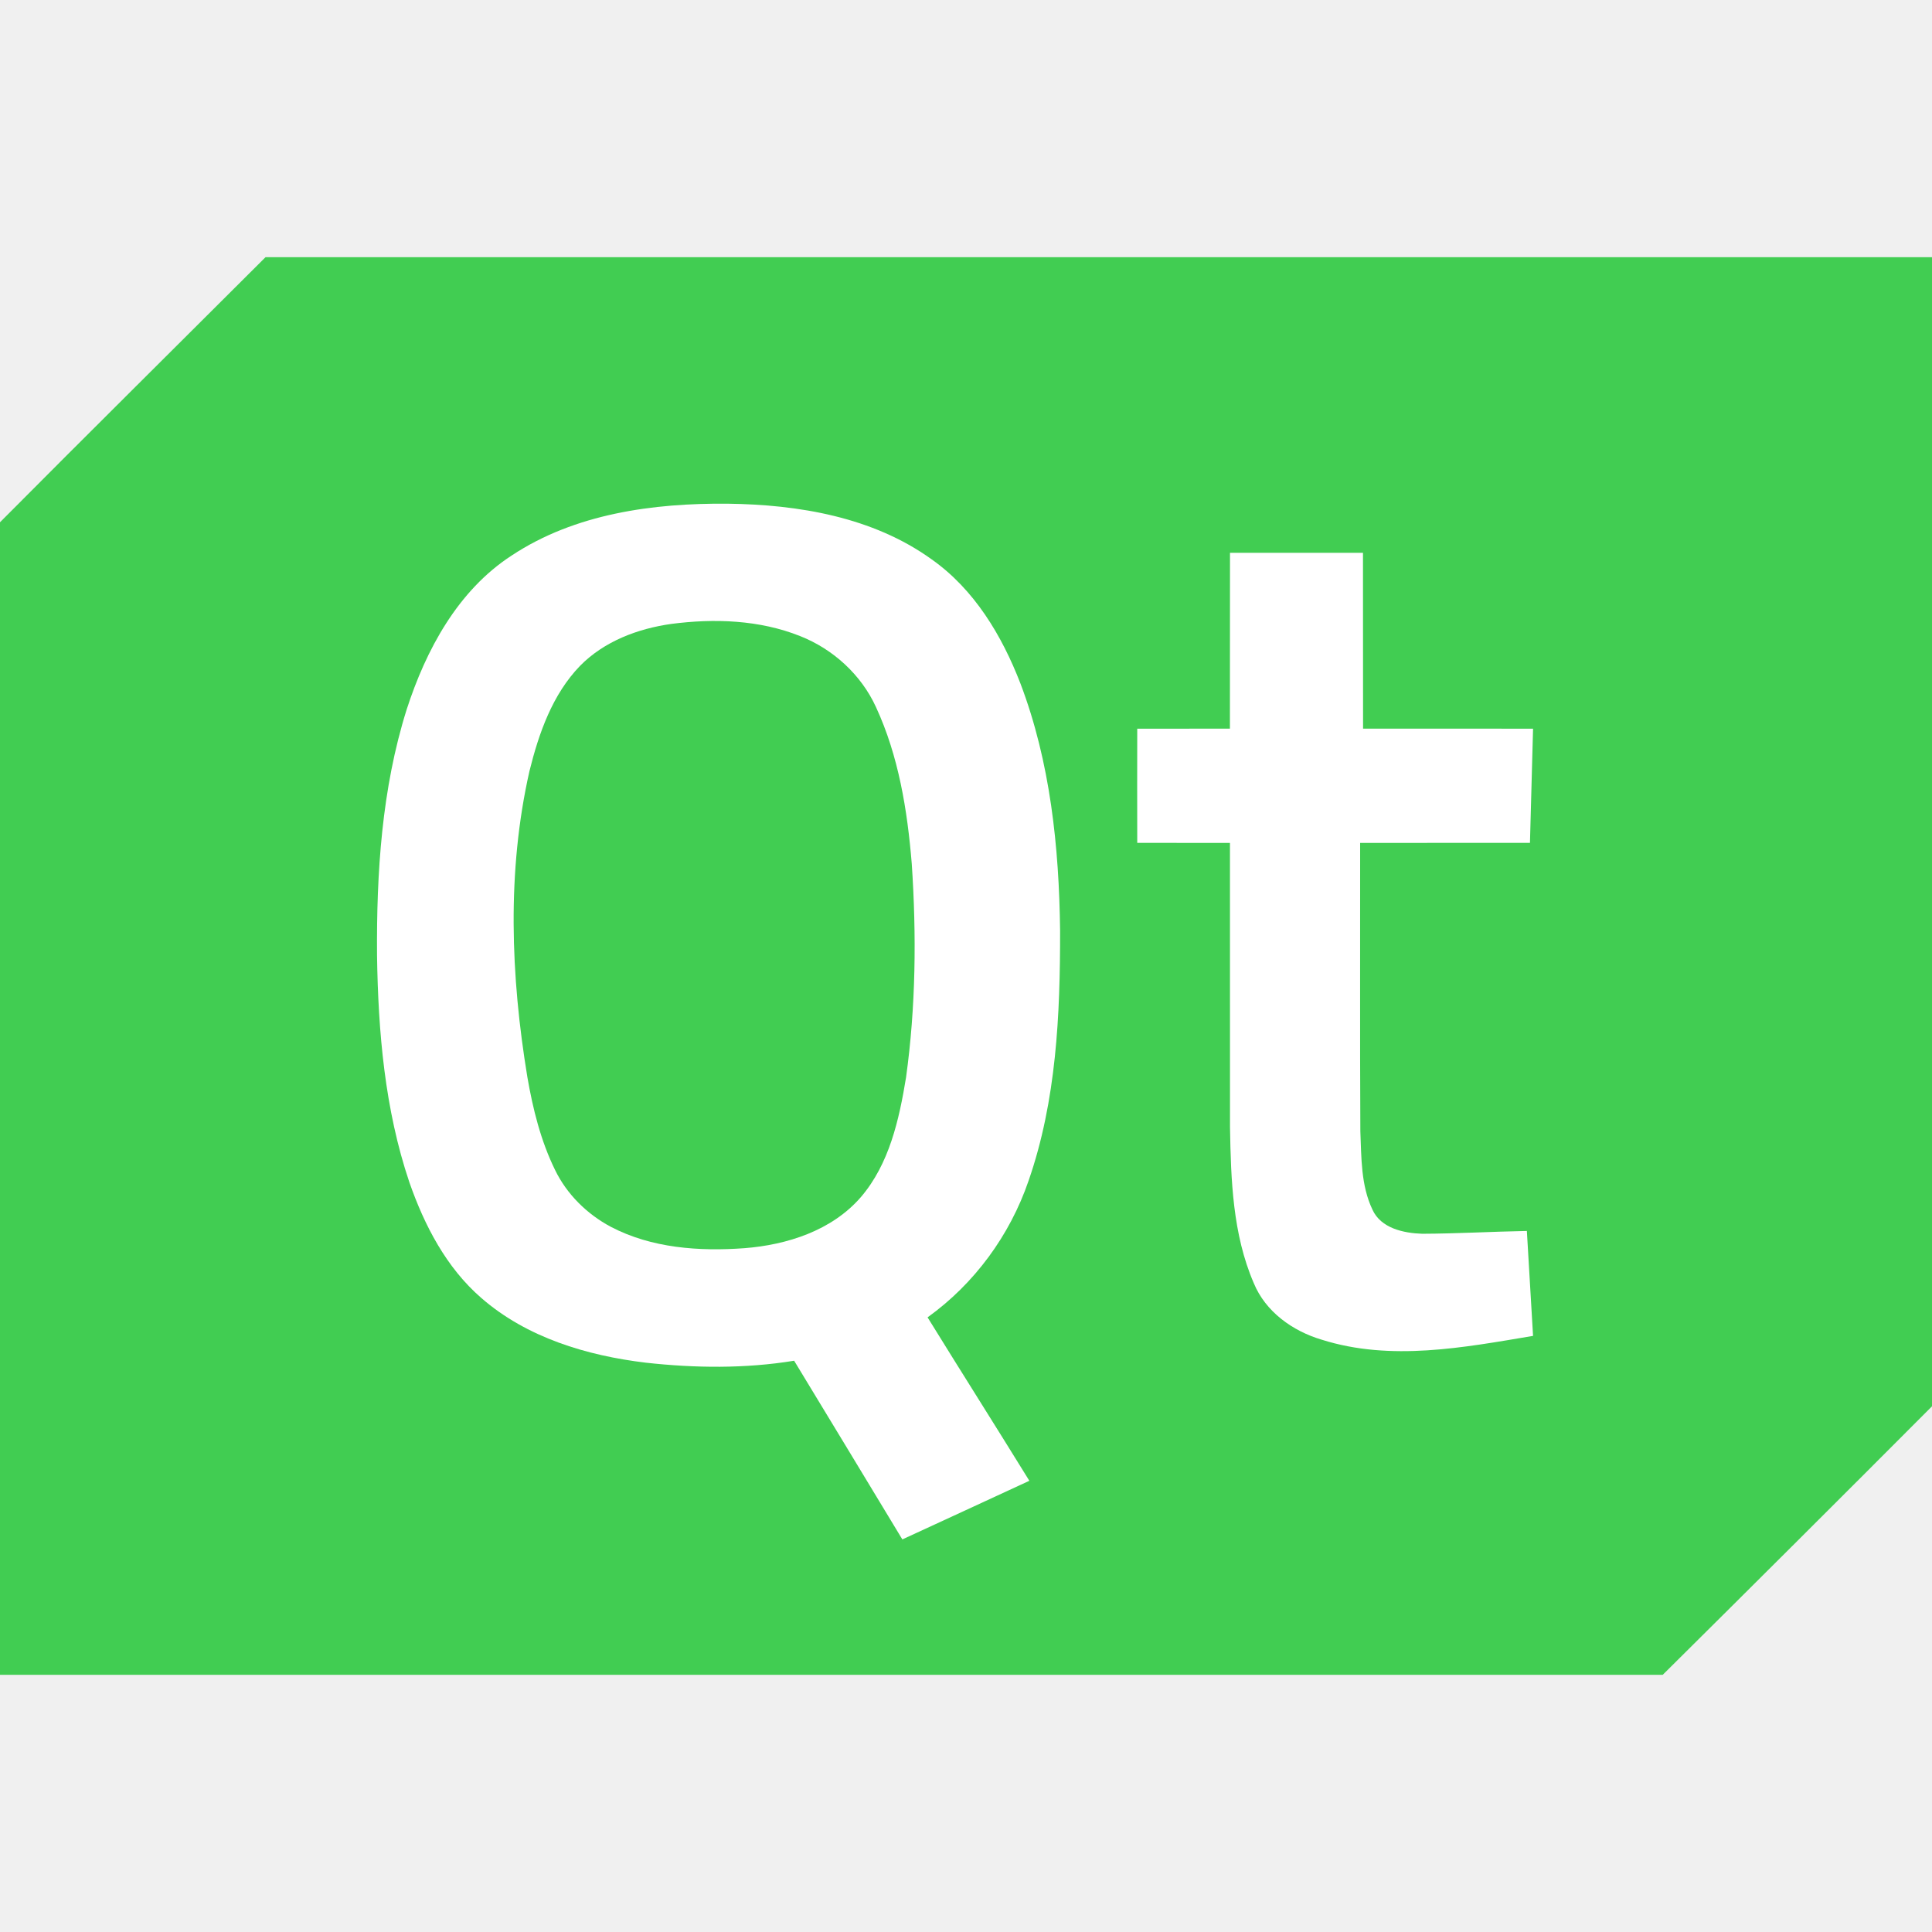
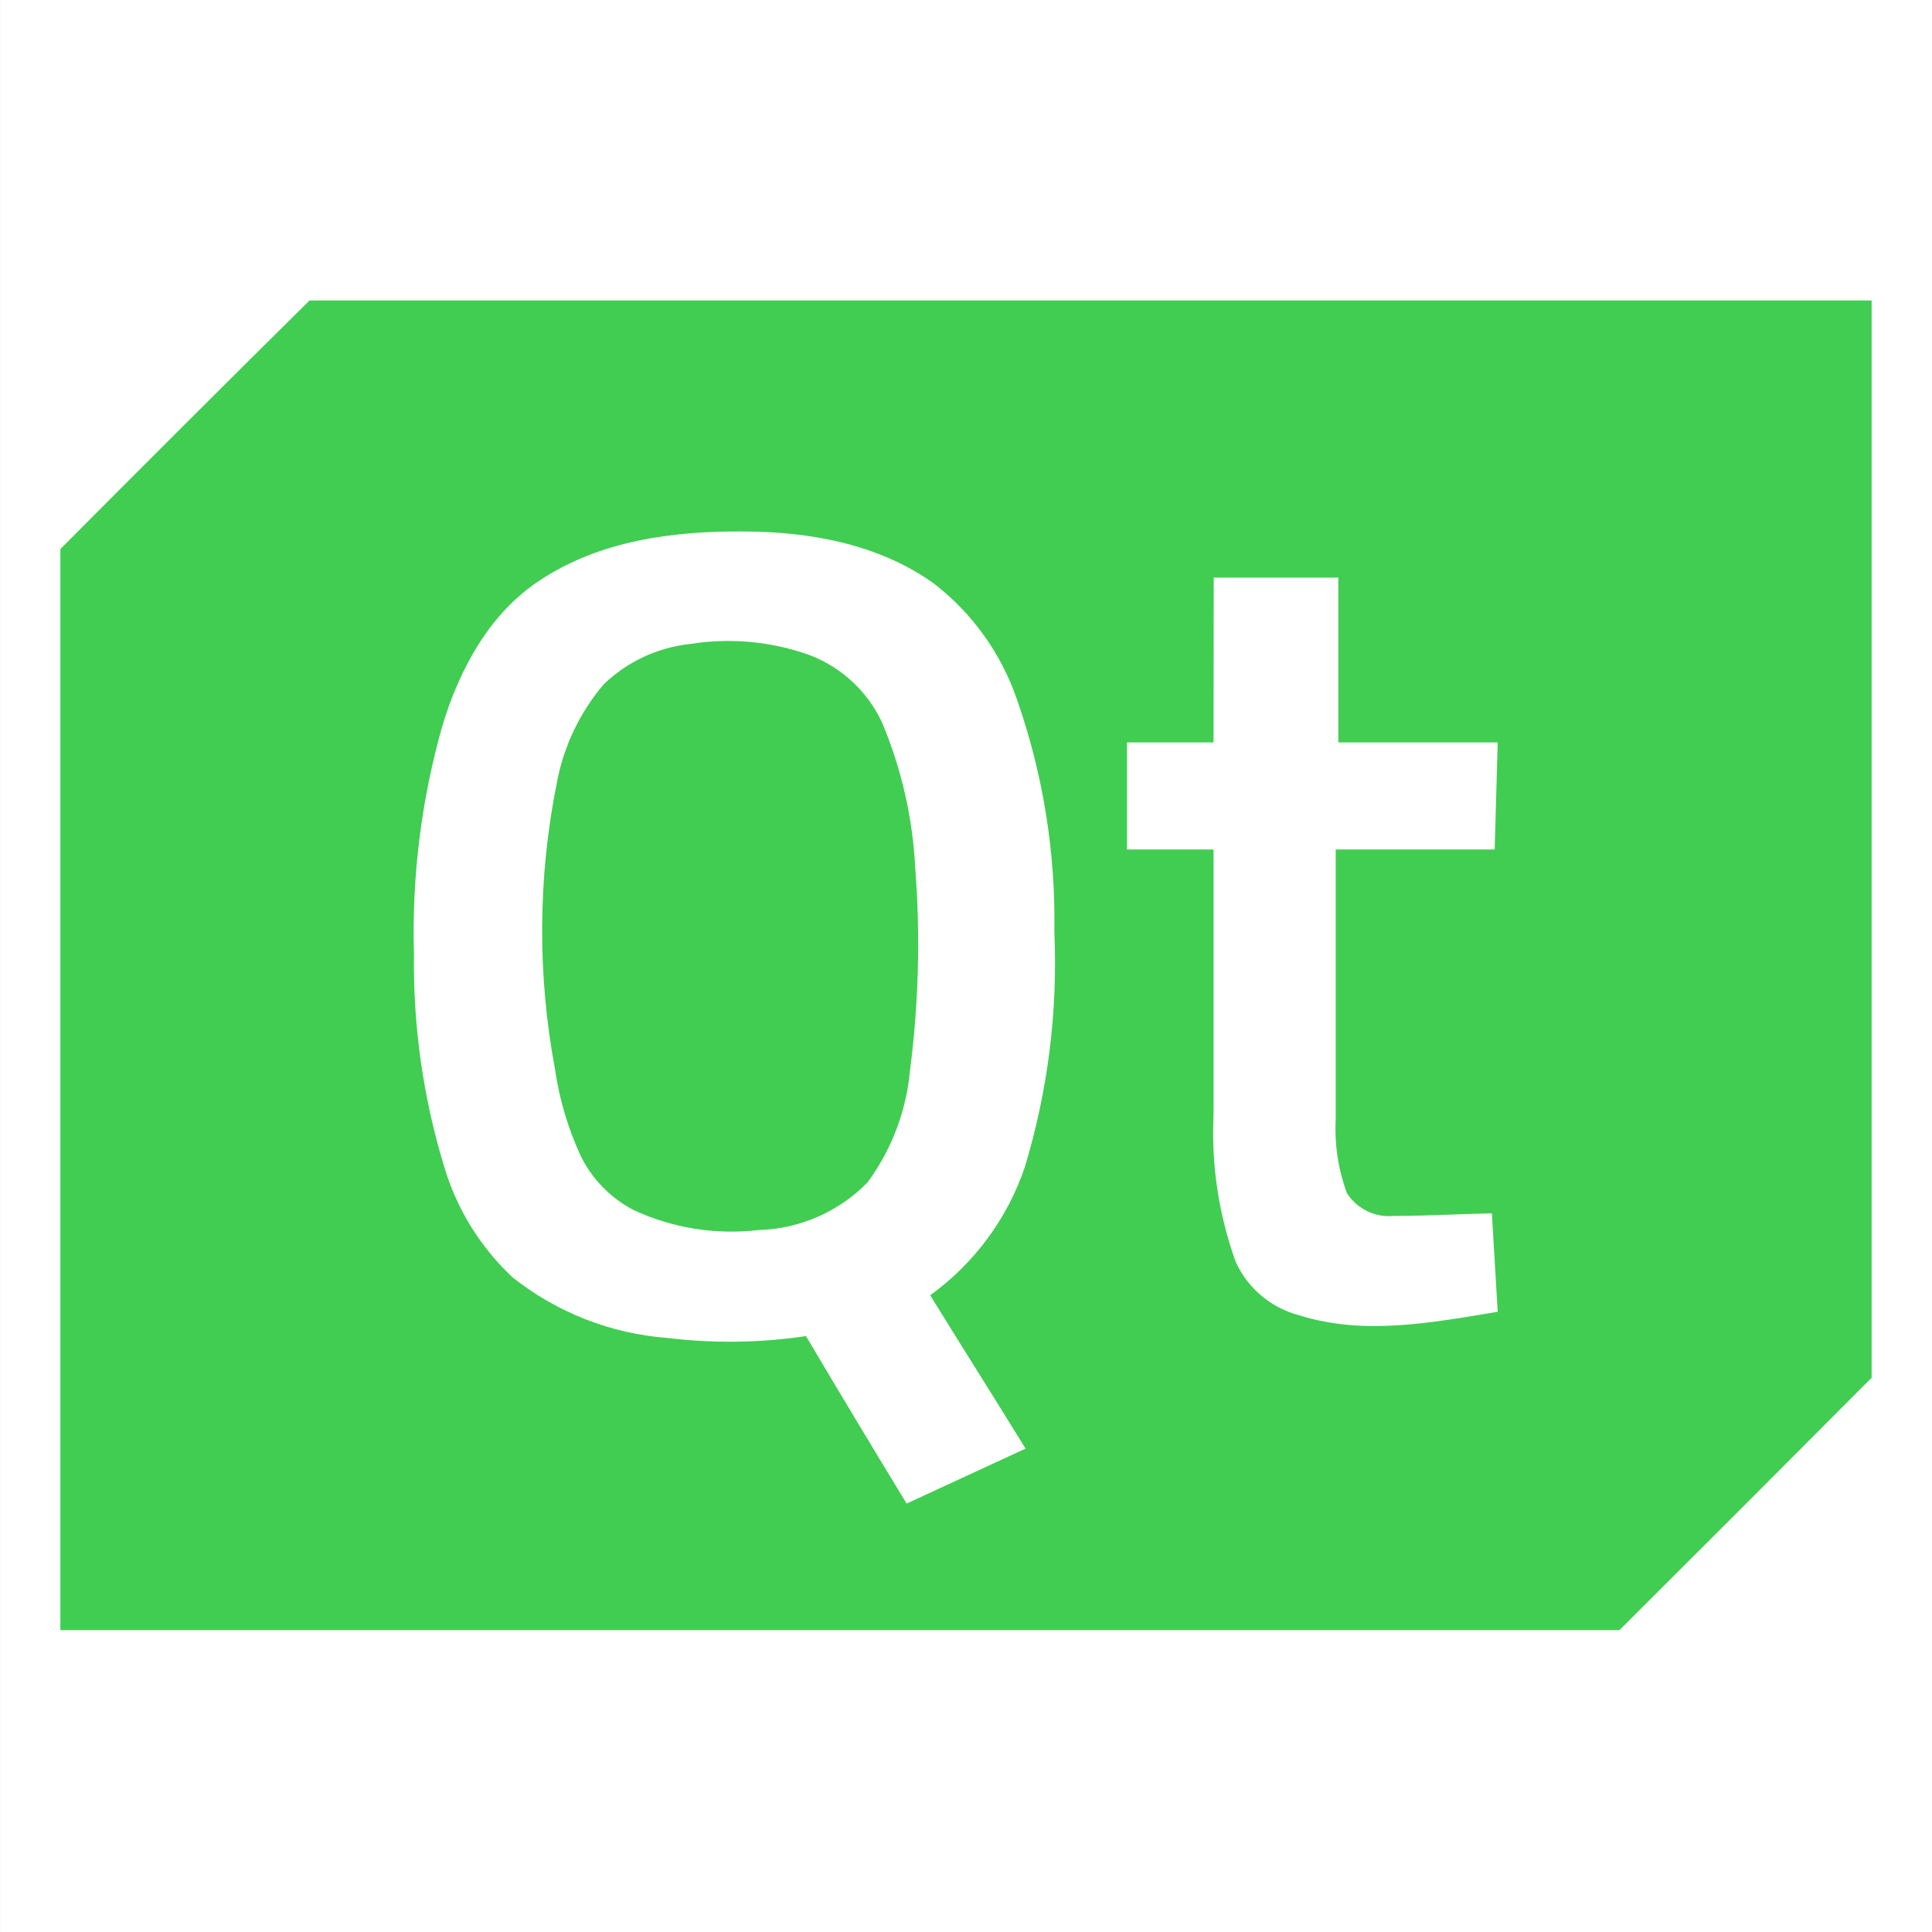
- <svg xmlns="http://www.w3.org/2000/svg" width="50" height="50" viewBox="0 0 40 40" version="1.1" id="svg2">
-   <defs id="defs18" />
-   <g id="g4145" transform="matrix(0.08658009,0,0,0.08658009,-7.9000001e-7,31.21212)">
-     <path style="fill:#41cd52" id="path6" d="m 63.5,-299 398.5,0 0,274.79 C 440.6,-2.74 419.13,18.66 397.61,40 L 0,40 0,-235.61 c 21.08,-21.21 42.34,-42.26 63.5,-63.39 z" />
-     <path style="fill:#ffffff" id="path8" d="m 122.37,-227.67 c 15.13,-10.01 33.84,-12.54 51.63,-12.38 16.94,0.21 34.72,3.18 48.76,13.29 10.2,7.17 16.83,18.24 21.25,29.69 7.15,18.8 9.25,39.1 9.49,59.08 0.03,20.12 -0.88,40.68 -7.54,59.85 -4.46,13.04 -12.95,24.62 -24.15,32.66 8.06,13.06 16.28,26.02 24.34,39.08 -10.13,4.67 -20.23,9.37 -30.37,14.02 -8.63,-14.24 -17.22,-28.51 -25.88,-42.73 -11.71,1.92 -23.69,1.77 -35.46,0.47 -14.1,-1.69 -28.47,-5.99 -39.35,-15.48 -8.36,-7.24 -13.61,-17.37 -17.2,-27.67 -5.88,-17.42 -7.46,-35.96 -7.73,-54.24 -0.14,-19.76 1.12,-39.83 7.08,-58.79 4.61,-14.26 12.24,-28.49 25.13,-36.85 z" />
-     <path style="fill:#ffffff" id="path10" d="m 294.13,-228.31 c 10.6,-0.01 21.2,-0.01 31.8,0 0.03,14.02 -0.01,28.03 0.02,42.05 13.55,0.02 27.1,0 40.65,0.01 -0.23,9.1 -0.48,18.2 -0.74,27.3 -13.54,0.03 -27.07,-0.01 -40.61,0.02 0.03,22.98 -0.07,45.96 0.05,68.94 0.26,6.29 0.12,12.93 2.89,18.74 2.02,4.48 7.46,5.63 11.89,5.78 8.35,-0.03 16.69,-0.52 25.04,-0.67 0.51,8.36 1,16.73 1.48,25.09 -16.61,2.79 -34.04,6.13 -50.54,0.91 -6.95,-2.06 -13.43,-6.67 -16.25,-13.54 -5.05,-11.69 -5.46,-24.7 -5.68,-37.25 -0.02,-22.67 0,-45.33 -0.01,-68 -7.39,-0.02 -14.78,0.01 -22.17,-0.02 -0.02,-9.09 -0.02,-18.19 0,-27.29 7.39,-0.03 14.77,0.01 22.16,-0.02 0.03,-14.02 -0.01,-28.03 0.02,-42.05 z" />
-     <path style="fill:#41cd52" id="path12" d="m 160.51,-211.3 c 10.29,-1.34 21.09,-0.98 30.83,2.91 7.89,3.12 14.59,9.23 18.13,16.97 5.43,11.73 7.51,24.68 8.56,37.47 1.14,17.02 0.98,34.2 -1.37,51.12 -1.65,10.07 -4,20.68 -10.82,28.62 -6.92,7.97 -17.59,11.39 -27.83,12.19 -10.8,0.79 -22.19,0 -31.94,-5.11 -5.69,-3.03 -10.52,-7.78 -13.34,-13.6 -3.42,-6.97 -5.3,-14.58 -6.62,-22.2 -3.98,-24.16 -4.94,-49.16 0.5,-73.18 2.24,-9.06 5.5,-18.36 12.12,-25.19 5.76,-5.85 13.78,-8.87 21.78,-10 z" />
+ <svg xmlns="http://www.w3.org/2000/svg" viewBox="0 0 96 96">
+   <g id="backgroup-white">
+     <rect x="0.01" width="96" height="96" style="fill:#fff" />
+   </g>
+   <g id="os_boot2qt">
+     <g id="g4145">
+       <path id="path6" d="M15.38,14.93H93V68.46Q86.76,74.73,80.47,81H3V27.28C7.12,23.14,11.26,19,15.38,14.93Z" style="fill:#41cd52" />
+       <path id="path8" d="M26.85,28.82c2.95-1.95,6.59-2.44,10.06-2.41,3.3,0,6.76.62,9.5,2.59a12.33,12.33,0,0,1,4.13,5.78,33.14,33.14,0,0,1,1.85,11.51A35,35,0,0,1,50.92,58a13,13,0,0,1-4.7,6.36c1.57,2.55,3.17,5.07,4.74,7.62l-5.91,2.73c-1.69-2.77-3.36-5.55-5-8.32a25.71,25.71,0,0,1-6.9.09,14.08,14.08,0,0,1-7.67-3A12.34,12.34,0,0,1,22.08,58a34.61,34.61,0,0,1-1.51-10.57A37.53,37.53,0,0,1,22,36C22.85,33.22,24.34,30.45,26.85,28.82Z" style="fill:#fff" />
+       <path id="path10" d="M60.31,28.7H66.5c0,2.73,0,5.46,0,8.19h7.92l-.15,5.32H66.37c0,4.48,0,9,0,13.43a9.19,9.19,0,0,0,.56,3.65,2.48,2.48,0,0,0,2.32,1.13c1.63,0,3.25-.1,4.88-.13.1,1.63.19,3.26.29,4.89-3.24.54-6.64,1.19-9.85.18a4.81,4.81,0,0,1-3.16-2.64,18.82,18.82,0,0,1-1.11-7.26c0-4.42,0-8.83,0-13.25H56c0-1.77,0-3.54,0-5.32H60.3C60.31,34.16,60.3,31.43,60.31,28.7Z" style="fill:#fff" />
+       <path id="path12" d="M34.28,32a12,12,0,0,1,6,.57,6.56,6.56,0,0,1,3.54,3.31,21.45,21.45,0,0,1,1.66,7.29,48.75,48.75,0,0,1-.26,10,11.09,11.09,0,0,1-2.11,5.58,7.87,7.87,0,0,1-5.42,2.37,11.53,11.53,0,0,1-6.22-1,6.05,6.05,0,0,1-2.6-2.65,15.56,15.56,0,0,1-1.29-4.33,37.33,37.33,0,0,1,.09-14.25A10.54,10.54,0,0,1,30,34,7.31,7.31,0,0,1,34.28,32Z" style="fill:#41cd52" />
+     </g>
  </g>
</svg>
